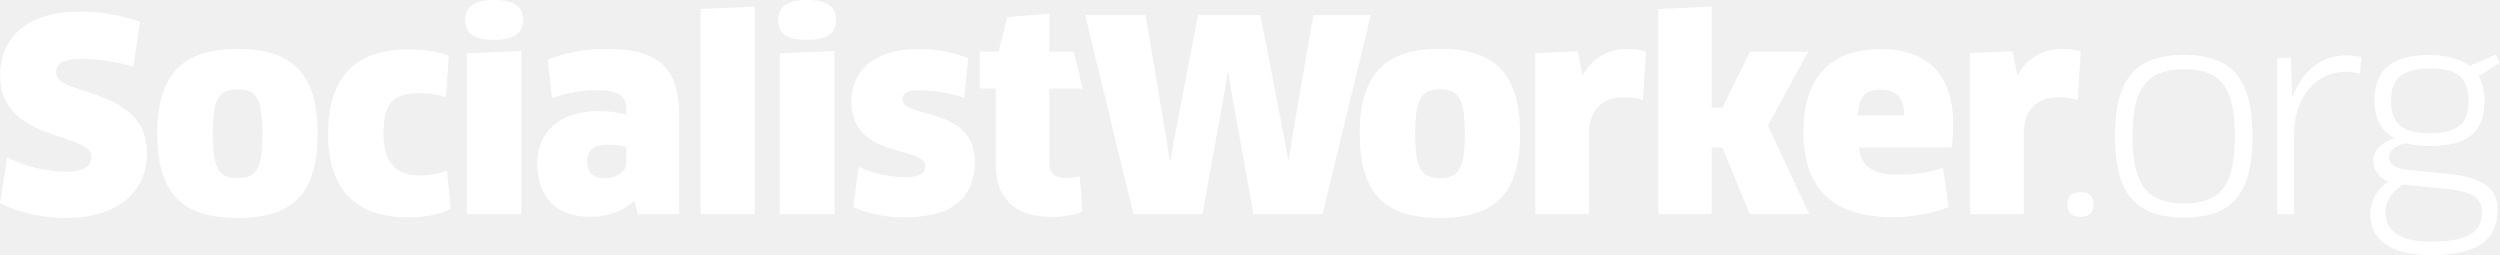
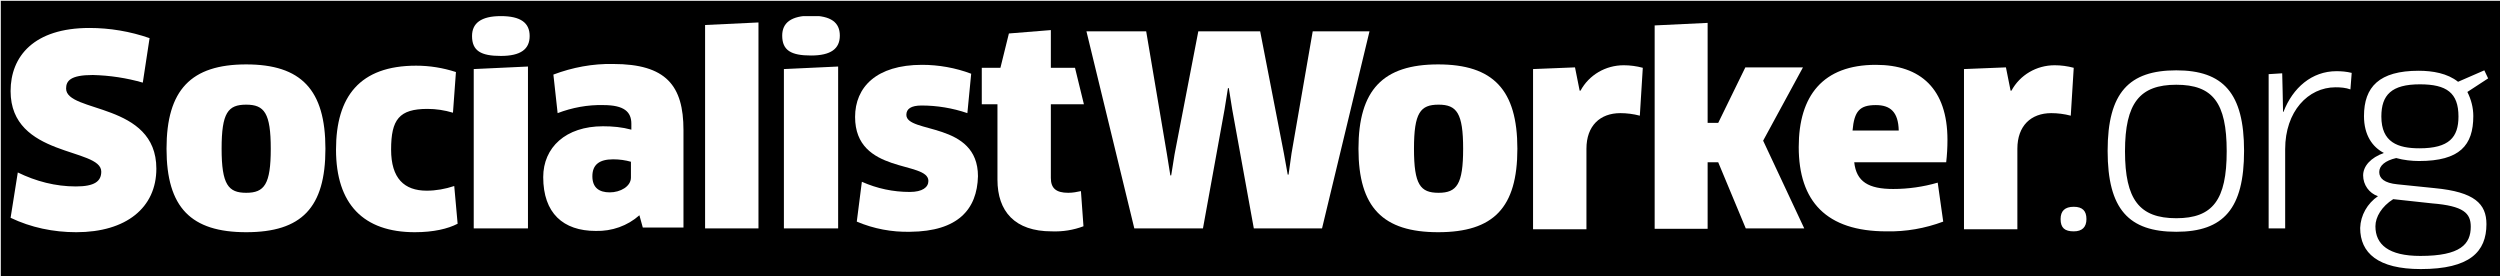
- <svg xmlns="http://www.w3.org/2000/svg" id="Layer_1" data-name="Layer 1" viewBox="0 0 585 59.67">
+ <svg xmlns="http://www.w3.org/2000/svg" xmlns:xlink="http://www.w3.org/1999/xlink" id="Layer_1" viewBox="0 0 590 65">
+   <style>
+     .st0{clip-path:url(#SVGID_2_)}.st1{fill:#fff}.st2{clip-path:url(#SVGID_4_)}.st3{clip-path:url(#SVGID_6_)}.st4{clip-path:url(#SVGID_8_)}
+   </style>
+   <path d="M.2.2h590v65H.2z" />
  <defs>
-     <style>
-       .cls-1{fill:none}.cls-2{clip-path:url(#clip-path)}.cls-3{fill:#fff}
-     </style>
-     <clipPath id="clip-path">
-       <path id="SVGID" class="cls-1" d="M0 0h585v59.67H0z" />
+     <path id="SVGID_1_" d="M2.5 3.8h585v59.7H2.5z" />
+   </defs>
+   <clipPath id="SVGID_2_">
+     <use xlink:href="#SVGID_1_" overflow="visible" />
+   </clipPath>
+   <g class="st0">
+     <path class="st1" d="M18 54.8c-5.4 0-10.7-1.1-15.5-3.4l1.7-10.7c4.3 2.1 8.9 3.3 13.7 3.3 4.4 0 6-1.2 6-3.5 0-5.7-21.4-3.3-21.4-19C2.5 13.3 8 6.6 21.1 6.6c4.8 0 9.6.8 14.2 2.4l-1.6 10.5c-3.8-1.1-7.8-1.7-11.8-1.8-5.3 0-6.3 1.4-6.3 3.2 0 5.8 21.3 3.2 21.3 18.9 0 9.2-7.1 15-18.9 15m40.1-9.3c4.3 0 5.8-2 5.8-10.4s-1.5-10.4-5.8-10.4-5.8 1.9-5.8 10.4 1.6 10.4 5.8 10.4m0 9.3c-13 0-18.8-5.8-18.8-19.7s5.8-19.9 18.8-19.9 18.7 6 18.7 19.9-5.6 19.7-18.7 19.7m48.8-28.2c-2-.6-4-.9-6-.9-6.7 0-8.6 2.5-8.6 9.6 0 6.8 3.1 9.7 8.4 9.7 2.2 0 4.4-.4 6.5-1.1l.8 8.9c-2.3 1.2-5.7 2-10.1 2-12.1 0-18.6-6.6-18.6-19.5 0-12.5 5.6-19.8 18.9-19.8 3.2 0 6.3.5 9.4 1.5l-.7 9.6zm4.9 27.3V16.3l12.8-.6v38.2h-12.8zm6.4-40.7c-4.7 0-6.8-1.2-6.8-4.7 0-3 2.1-4.7 6.8-4.7s6.8 1.6 6.8 4.7-2.1 4.7-6.8 4.7m30.8 25c-1.4-.4-2.8-.6-4.3-.6-3.3 0-4.9 1.3-4.9 4s1.6 3.8 4.1 3.8 5-1.4 5-3.5v-3.7zm1.9 12.6c-2.8 2.5-6.5 3.8-10.3 3.7-7.7 0-12.4-4.2-12.4-12.7 0-7 5.3-12 14.1-12 2.3 0 4.5.2 6.7.8v-1.4c0-2.8-1.7-4.4-6.6-4.4-3.7-.1-7.4.6-10.8 1.9l-1-9.1c4.5-1.7 9.3-2.6 14.1-2.5 12.5 0 16.6 5.1 16.6 15.6v23h-9.6l-.8-2.9z" />
+   </g>
+   <path class="st1" d="M166.4 53.9v-48l12.6-.6v48.6h-12.6z" />
+   <defs>
+     <path id="SVGID_3_" d="M2.5 3.8h585v59.7H2.5z" />
+   </defs>
+   <clipPath id="SVGID_4_">
+     <use xlink:href="#SVGID_3_" overflow="visible" />
+   </clipPath>
+   <g class="st2">
+     <path class="st1" d="M185 53.9V16.3l12.8-.6v38.2H185zm6.4-40.8c-4.7 0-6.8-1.2-6.8-4.7 0-3 2.1-4.7 6.8-4.7s6.8 1.6 6.8 4.7-2.1 4.7-6.8 4.7m23.4 41.6c-4.3.1-8.6-.7-12.6-2.4l1.2-9.4c3.6 1.6 7.4 2.4 11.3 2.4 3 0 4.4-1.1 4.4-2.6 0-4.8-17.3-1.5-17.3-15.1 0-7 5-12.3 15.8-12.3 3.9 0 7.9.7 11.6 2.1l-.9 9.3c-3.5-1.2-7.2-1.8-10.8-1.8-2.5 0-3.6.8-3.6 2.2 0 4.5 16.9 1.5 16.9 14.5-.2 7.8-4.7 13-16 13.1" />
+   </g>
+   <path class="st1" d="M297.4 7.4l5.6 28.8.9 5h.2l.7-5 5-28.8h13.4L312 53.9h-16.1l-5.1-28.1-.8-5h-.2l-.8 5-5.1 28.1h-16.2L256.4 7.4h14.1l4.9 29 .8 5h.2l.8-5 5.6-29h14.6z" />
+   <g>
+     <defs>
+       <path id="SVGID_5_" d="M2.5 3.8h585v59.7H2.5z" />
+     </defs>
+     <clipPath id="SVGID_6_">
+       <use xlink:href="#SVGID_5_" overflow="visible" />
    </clipPath>
-   </defs>
-   <g class="cls-2">
-     <path class="cls-3" d="M15.51 51A35.61 35.61 0 0 1 0 47.56l1.69-10.74a31.53 31.53 0 0 0 13.69 3.35c4.35 0 6-1.24 6-3.54 0-5.71-21.35-3.29-21.35-19 0-8.2 5.51-14.9 18.56-14.9a42.58 42.58 0 0 1 14.18 2.36l-1.56 10.49a45.37 45.37 0 0 0-11.81-1.8c-5.26 0-6.29 1.37-6.29 3.17 0 5.77 21.28 3.17 21.28 18.87 0 9.32-7.14 15.18-18.88 15.18M55.63 41.66c4.28 0 5.77-2 5.77-10.37s-1.49-10.37-5.77-10.37-5.84 1.86-5.84 10.37 1.56 10.37 5.84 10.37M55.56 51c-13 0-18.75-5.77-18.75-19.68s5.84-19.87 18.82-19.87 18.69 6 18.69 19.87S68.67 51 55.56 51M104.37 22.72a24.92 24.92 0 0 0-6-.93c-6.68 0-8.63 2.48-8.63 9.56 0 6.83 3.11 9.69 8.37 9.69a19.1 19.1 0 0 0 6.49-1.12l.84 8.94c-2.27 1.24-5.71 2-10.06 2-12.13 0-18.62-6.58-18.62-19.5 0-12.48 5.64-19.81 18.88-19.81A30.94 30.94 0 0 1 105 13zM109.25 50.11V12.48l12.75-.56v38.19zm6.42-40.79c-4.67 0-6.81-1.24-6.81-4.66 0-3 2.14-4.66 6.81-4.66s6.75 1.61 6.75 4.66-2 4.66-6.75 4.66M146.54 34.4a15.93 15.93 0 0 0-4.28-.56c-3.31 0-4.87 1.3-4.87 4s1.62 3.85 4.15 3.85 5-1.43 5-3.48zm1.89 12.6a15 15 0 0 1-10.32 3.73c-7.72 0-12.39-4.22-12.39-12.73 0-7 5.26-12 14.15-12a25.71 25.71 0 0 1 6.68.81v-1.35c0-2.79-1.69-4.35-6.55-4.35A28.91 28.91 0 0 0 129.16 23l-1-9.06a37.14 37.14 0 0 1 14.15-2.48c12.52 0 16.61 5.15 16.61 15.65v23h-9.6z" />
+     <g class="st3">
+       <path class="st1" d="M252.1 45.5c-2.9 0-4.1-1.1-4.1-3.5V24.6h7.8l-2.1-8.6H248V7.1l-9.9.8-2 8.1h-4.4v8.6h3.7v17.8c0 7.5 4.1 12.2 12.8 12.2 2.6.1 5.1-.3 7.5-1.2l-.6-8.3c-.9.2-1.9.4-3 .4m87.4 0c4.3 0 5.8-2 5.8-10.4s-1.5-10.4-5.8-10.4-5.8 1.9-5.8 10.4 1.5 10.4 5.8 10.4m-.1 9.3c-13 0-18.8-5.8-18.8-19.7s5.8-19.9 18.8-19.9 18.7 6 18.7 19.9-5.6 19.7-18.7 19.7m22.4-.9V16.3l9.9-.4 1.1 5.5h.2c2-3.7 5.9-6 10.2-6 1.5 0 3 .2 4.5.6l-.7 11.3c-1.5-.4-3.1-.6-4.6-.6-4.8 0-8 3-8 8.4v19h-12.6z" />
+     </g>
  </g>
-   <path class="cls-3" d="M163.95 50.11v-48l12.65-.56v48.56h-12.65z" />
-   <g class="cls-2">
-     <path class="cls-3" d="M182.47 50.11V12.48l12.78-.56v38.19zm6.43-40.8c-4.67 0-6.81-1.24-6.81-4.66 0-3 2.14-4.66 6.81-4.66s6.75 1.61 6.75 4.66-2 4.66-6.75 4.66M212.27 50.85a30 30 0 0 1-12.59-2.36l1.23-9.44a28.08 28.08 0 0 0 11.29 2.42c3 0 4.35-1.06 4.35-2.61 0-4.78-17.32-1.55-17.32-15.09 0-7 5-12.29 15.77-12.29a32.55 32.55 0 0 1 11.55 2.11l-.91 9.31a35.11 35.11 0 0 0-10.84-1.8c-2.47 0-3.63.81-3.63 2.17 0 4.53 16.94 1.55 16.94 14.53 0 7.76-4.54 13-15.83 13" />
-   </g>
-   <path class="cls-3" d="M294.94 3.54l5.58 28.81.91 4.96h.19l.72-4.96 4.99-28.81h13.43l-11.29 46.57h-16.15l-5.07-28.07-.77-5.03h-.2l-.84 5.03-5.06 28.07h-16.16L253.93 3.54h14.14l4.87 28.99.78 4.97h.2l.84-4.97 5.58-28.99h14.6z" />
-   <g class="cls-2">
-     <path class="cls-3" d="M249.64 41.66c-2.86 0-4.09-1.06-4.09-3.48V20.74h7.81l-2.09-8.63h-5.72V3.23l-9.86.77-2 8.07h-4.41v8.63H233v17.8c0 7.45 4.09 12.23 12.78 12.23a20.37 20.37 0 0 0 7.53-1.18l-.65-8.32a11.22 11.22 0 0 1-3 .43M337 41.66c4.28 0 5.77-2 5.77-10.37s-1.49-10.37-5.77-10.37-5.84 1.86-5.84 10.37 1.56 10.37 5.84 10.37m-.07 9.34c-13 0-18.75-5.77-18.75-19.68S324 11.42 337 11.42s18.69 6 18.69 19.87S350 51 336.93 51M359.25 50.11V12.42l9.93-.43 1.1 5.46h.19a11.46 11.46 0 0 1 10.19-6 13.9 13.9 0 0 1 4.48.62l-.71 11.3a17.14 17.14 0 0 0-4.61-.62c-4.8 0-8 3-8 8.38v18.98z" />
-   </g>
-   <path class="cls-3" d="M400.53 34.52v15.59h-12.46v-48l12.46-.56v23.66" />
-   <path class="cls-3" d="M398.64 25.21h4.41l6.43-13.1h13.62l-9.41 17.26 9.67 20.74h-13.88l-6.49-15.59h-4.35v-9.31z" />
-   <g class="cls-2">
-     <path class="cls-3" d="M445.6 27c-.13-4.35-1.95-6-5.39-6-3.76 0-5.13 1.43-5.52 6zM422 30.86c0-12.11 5.71-19.37 18.17-19.37 10.58 0 16.87 5.71 16.87 17.7a46.34 46.34 0 0 1-.32 5.34H435c.52 4.59 3.37 6.33 9.21 6.33a34.88 34.88 0 0 0 10.45-1.55l1.34 9.18a36.83 36.83 0 0 1-13.37 2.3c-14.15 0-20.63-7.08-20.63-19.93M461 50.11V12.42l9.93-.43 1.1 5.46h.19a11.46 11.46 0 0 1 10.19-6 13.9 13.9 0 0 1 4.48.62l-.71 11.3a17.14 17.14 0 0 0-4.61-.62c-4.8 0-8 3-8 8.38v18.98zM486.9 50.73c-2.08 0-3.11-.81-3.11-2.92 0-1.86 1-2.86 3.11-2.86s3 1 3 2.86-1 2.92-3 2.92M511.09 47.62c8.57 0 11.87-4.35 11.87-15.77s-3.31-15.65-11.87-15.65S499 20.49 499 31.85s3.44 15.77 12.07 15.77m0 3.29c-11.16 0-16.16-5.34-16.16-19.06s5.06-19 16.16-19 16 5.4 16 19-4.74 19.06-16 19.06M532.9 50.11V13.66l3.18-.25.13 4.1.13 5h.13c2.21-5.71 6.68-9.56 12.46-9.56a13.53 13.53 0 0 1 3.63.43l-.32 3.91a10.86 10.86 0 0 0-3.5-.5c-6.49 0-11.94 5.71-11.94 14.59v18.73zM559.5 23.66c0 6.15 3.89 7.51 9 7.51 7 0 9.15-2.61 9.15-7.51 0-5.65-2.79-7.64-9.09-7.64-6.62 0-9.08 2.55-9.08 7.64m2.86 19.5c-2.73 1.68-4.15 4.16-4.15 6.39 0 4.35 3.12 7 10.64 7 9.47 0 11.94-2.79 11.94-6.89 0-3.17-1.69-4.9-9.08-5.53zm.71-9.69c-2.6.56-4 1.8-4 3.35s1.17 2.61 4.35 2.92l8.83.87c9.41.93 12.2 3.66 12.2 8.51 0 6.46-3.89 10.56-15.51 10.56-10.06 0-14.28-3.85-14.28-9.69a9.43 9.43 0 0 1 4.22-7.51 5.21 5.21 0 0 1-3.5-4.9c0-2.24 1.75-4.22 4.93-5.28-2.73-1.43-4.67-4.16-4.67-8.69 0-6.89 3.63-10.74 12.91-10.74 3.31 0 6.81.62 9.34 2.55l6.16-2.67.91 1.92-4.93 3.17a11.37 11.37 0 0 1 1.36 5.71c0 6.89-3.25 10.62-12.85 10.62a20.65 20.65 0 0 1-5.51-.68" />
+   <path class="st1" d="M403 38.4V54h-12.5V6l12.5-.6V29" />
+   <path class="st1" d="M401.1 29h4.4l6.4-13.1h13.6l-9.4 17.3 9.7 20.7H412l-6.5-15.6h-4.4V29z" />
+   <g>
+     <defs>
+       <path id="SVGID_7_" d="M2.5 3.8h585v59.7H2.5z" />
+     </defs>
+     <clipPath id="SVGID_8_">
+       <use xlink:href="#SVGID_7_" overflow="visible" />
+     </clipPath>
+     <g class="st4">
+       <path class="st1" d="M448.1 30.8c-.1-4.4-2-6-5.4-6-3.8 0-5.1 1.4-5.5 6h10.9zm-23.6 3.9c0-12.1 5.7-19.4 18.2-19.4 10.6 0 16.9 5.7 16.9 17.7 0 1.8-.1 3.6-.3 5.3h-21.7c.5 4.6 3.4 6.3 9.2 6.3 3.5 0 7.1-.5 10.5-1.5l1.3 9.2c-4.3 1.6-8.8 2.4-13.4 2.3-14.2 0-20.7-7.1-20.7-19.9m39 19.2V16.3l9.9-.4 1.1 5.5h.2c2-3.7 5.9-6 10.2-6 1.5 0 3 .2 4.5.6l-.7 11.3c-1.5-.4-3.1-.6-4.6-.6-4.8 0-8 3-8 8.4v19h-12.6zm25.9.7c-2.1 0-3.1-.8-3.1-2.9 0-1.9 1-2.9 3.1-2.9s3 1 3 2.9-1 2.9-3 2.9m24.2-3.1c8.6 0 11.9-4.3 11.9-15.8S522.2 20 513.6 20s-12.1 4.3-12.1 15.7 3.4 15.8 12.1 15.8m0 3.2c-11.2 0-16.2-5.3-16.2-19.1s5.1-19 16.2-19 16 5.4 16 19-4.8 19.1-16 19.1m21.8-.8V17.5l3.2-.2.1 4.1.1 5h.1c2.2-5.7 6.7-9.6 12.5-9.6 1.2 0 2.4.1 3.6.4l-.3 3.9c-1.1-.4-2.3-.5-3.5-.5-6.5 0-11.9 5.7-11.9 14.6v18.7h-3.9zM562 27.5c0 6.1 3.9 7.5 9 7.5 7 0 9.2-2.6 9.2-7.5 0-5.6-2.8-7.6-9.1-7.6-6.7 0-9.1 2.5-9.1 7.6m2.8 19.5c-2.7 1.7-4.2 4.2-4.2 6.4 0 4.3 3.1 7 10.6 7 9.5 0 11.9-2.8 11.9-6.9 0-3.2-1.7-4.9-9.1-5.5l-9.2-1zm.7-9.7c-2.6.6-4 1.8-4 3.3s1.2 2.6 4.3 2.9l8.8.9c9.4.9 12.2 3.7 12.2 8.5 0 6.5-3.9 10.6-15.5 10.6-10.1 0-14.3-3.8-14.3-9.7.1-3 1.7-5.8 4.2-7.5-2.1-.7-3.5-2.7-3.5-4.9s1.8-4.2 4.9-5.3c-2.7-1.4-4.7-4.2-4.7-8.7 0-6.9 3.6-10.7 12.9-10.7 3.3 0 6.8.6 9.3 2.6l6.2-2.7.9 1.9-4.9 3.2c.9 1.8 1.4 3.7 1.4 5.7 0 6.9-3.2 10.6-12.8 10.6-1.7 0-3.6-.2-5.4-.7" />
+     </g>
  </g>
</svg>
